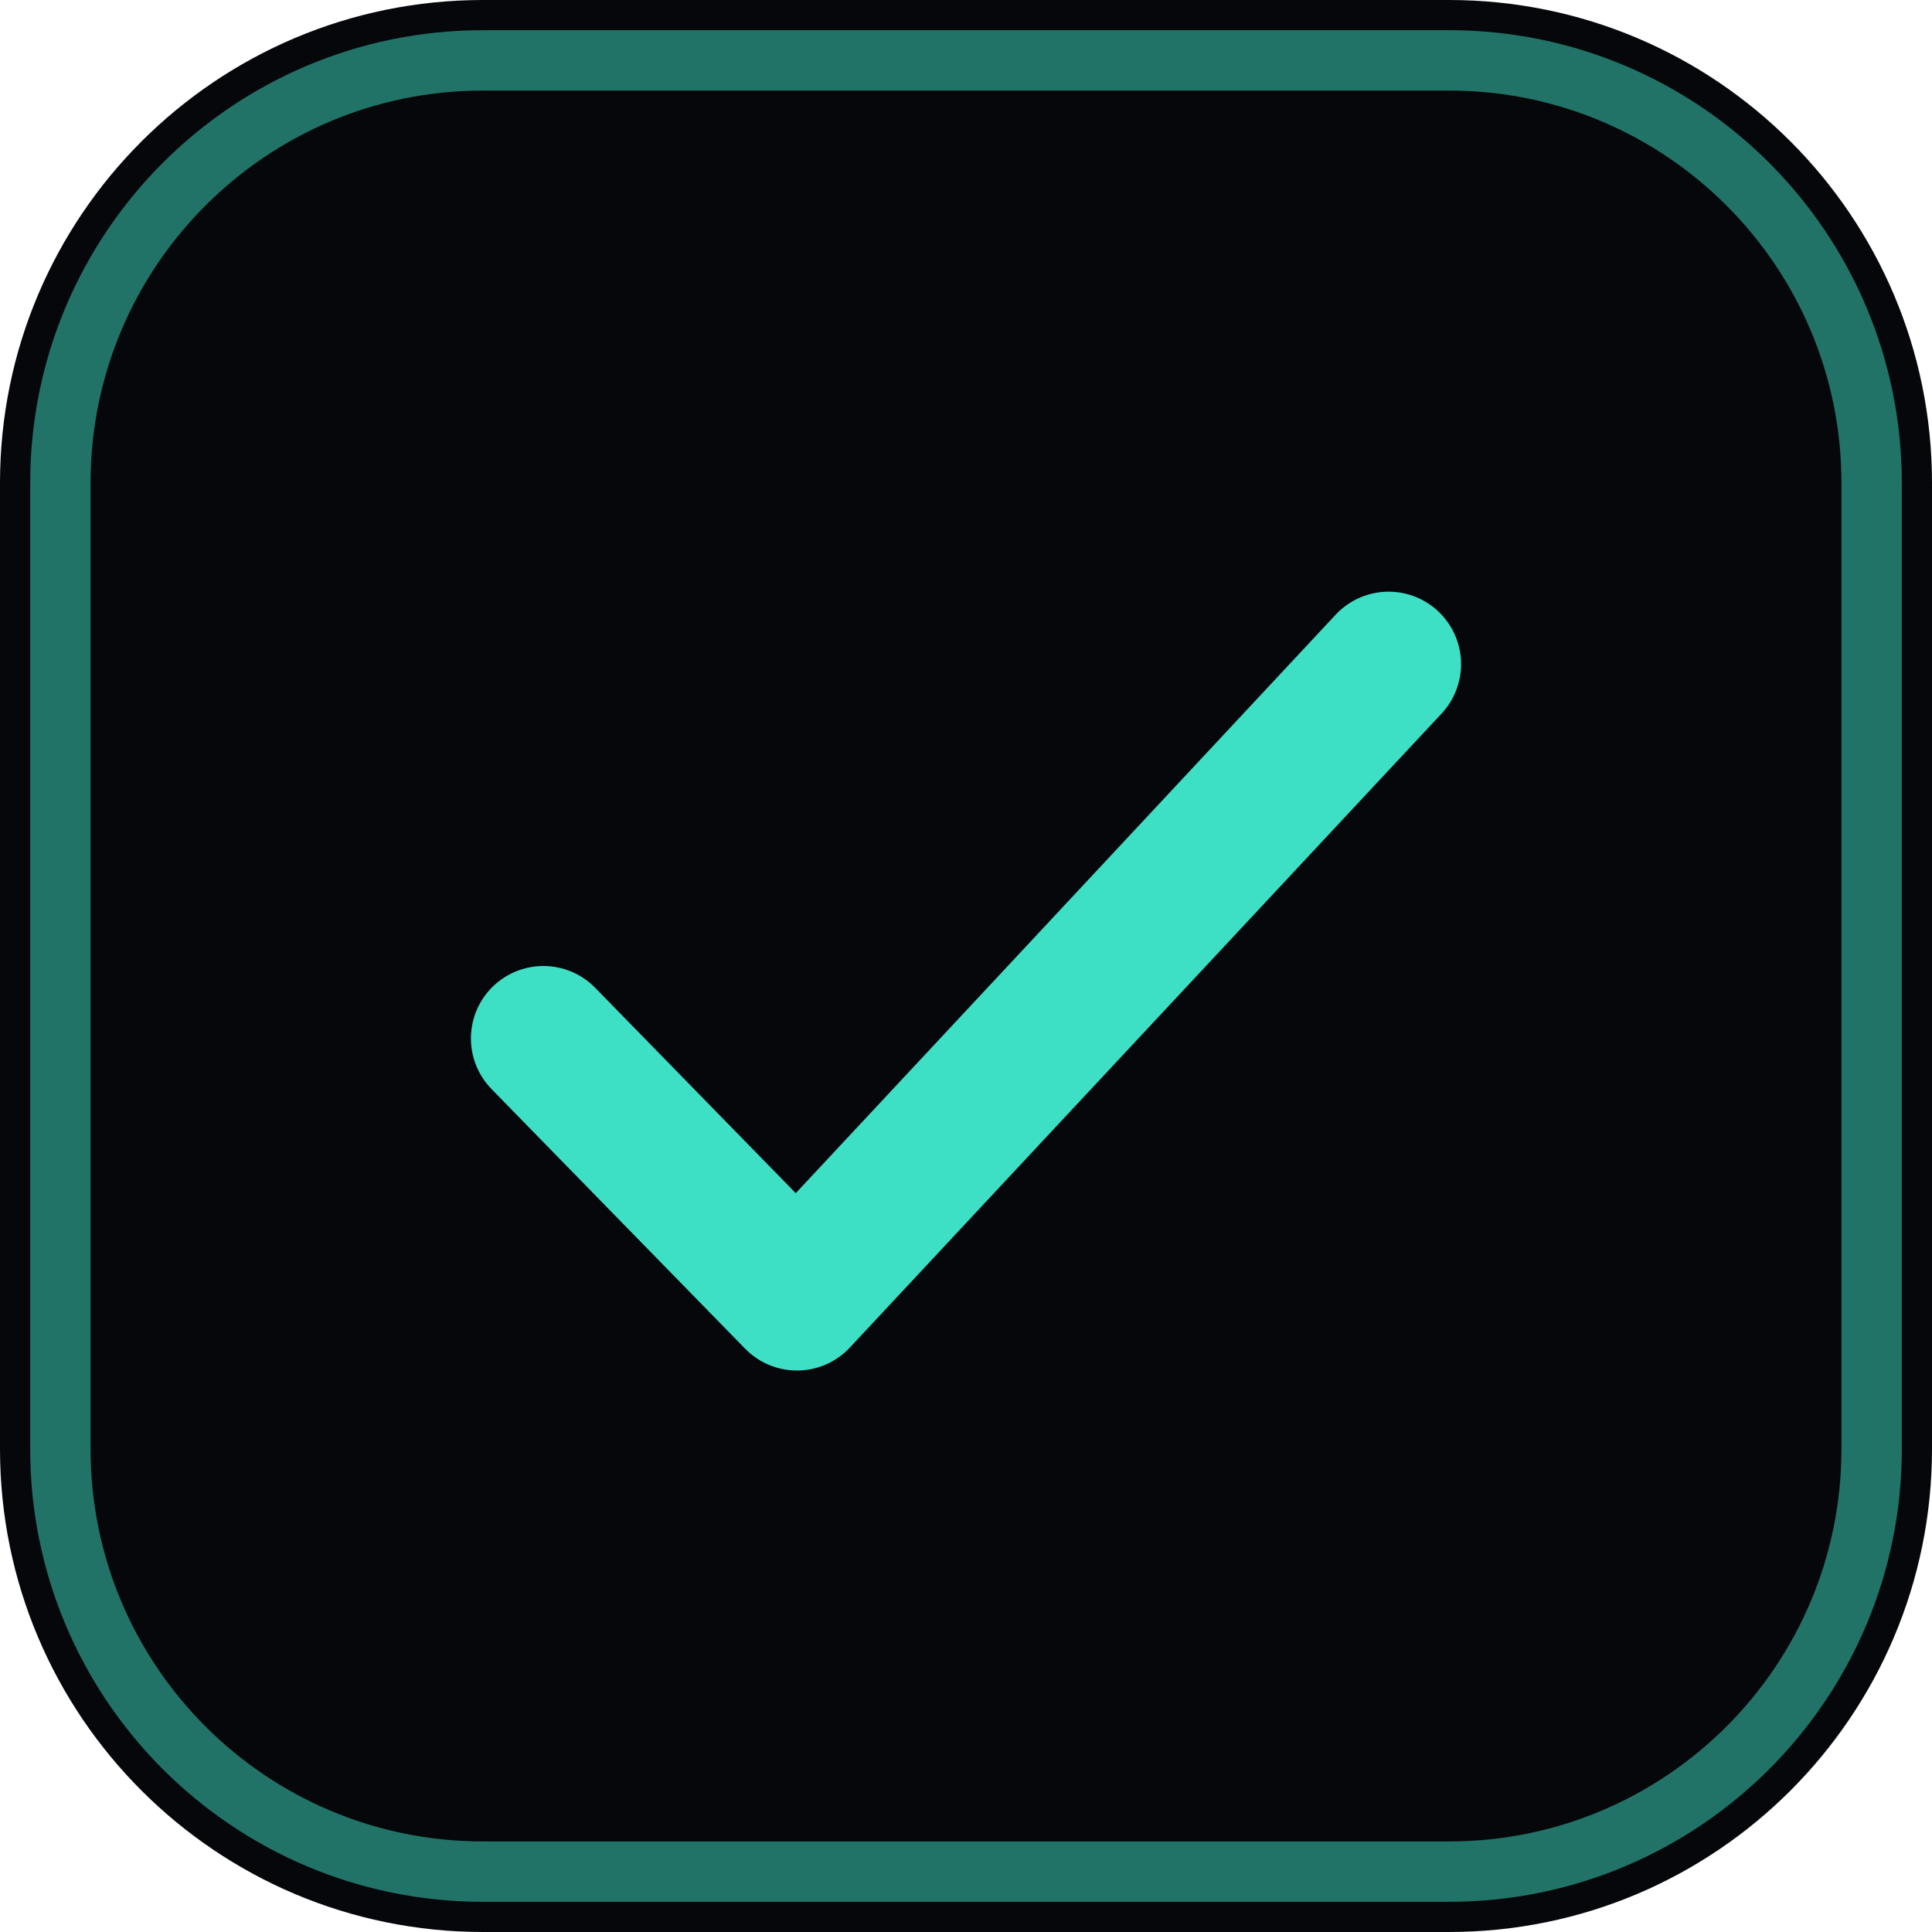
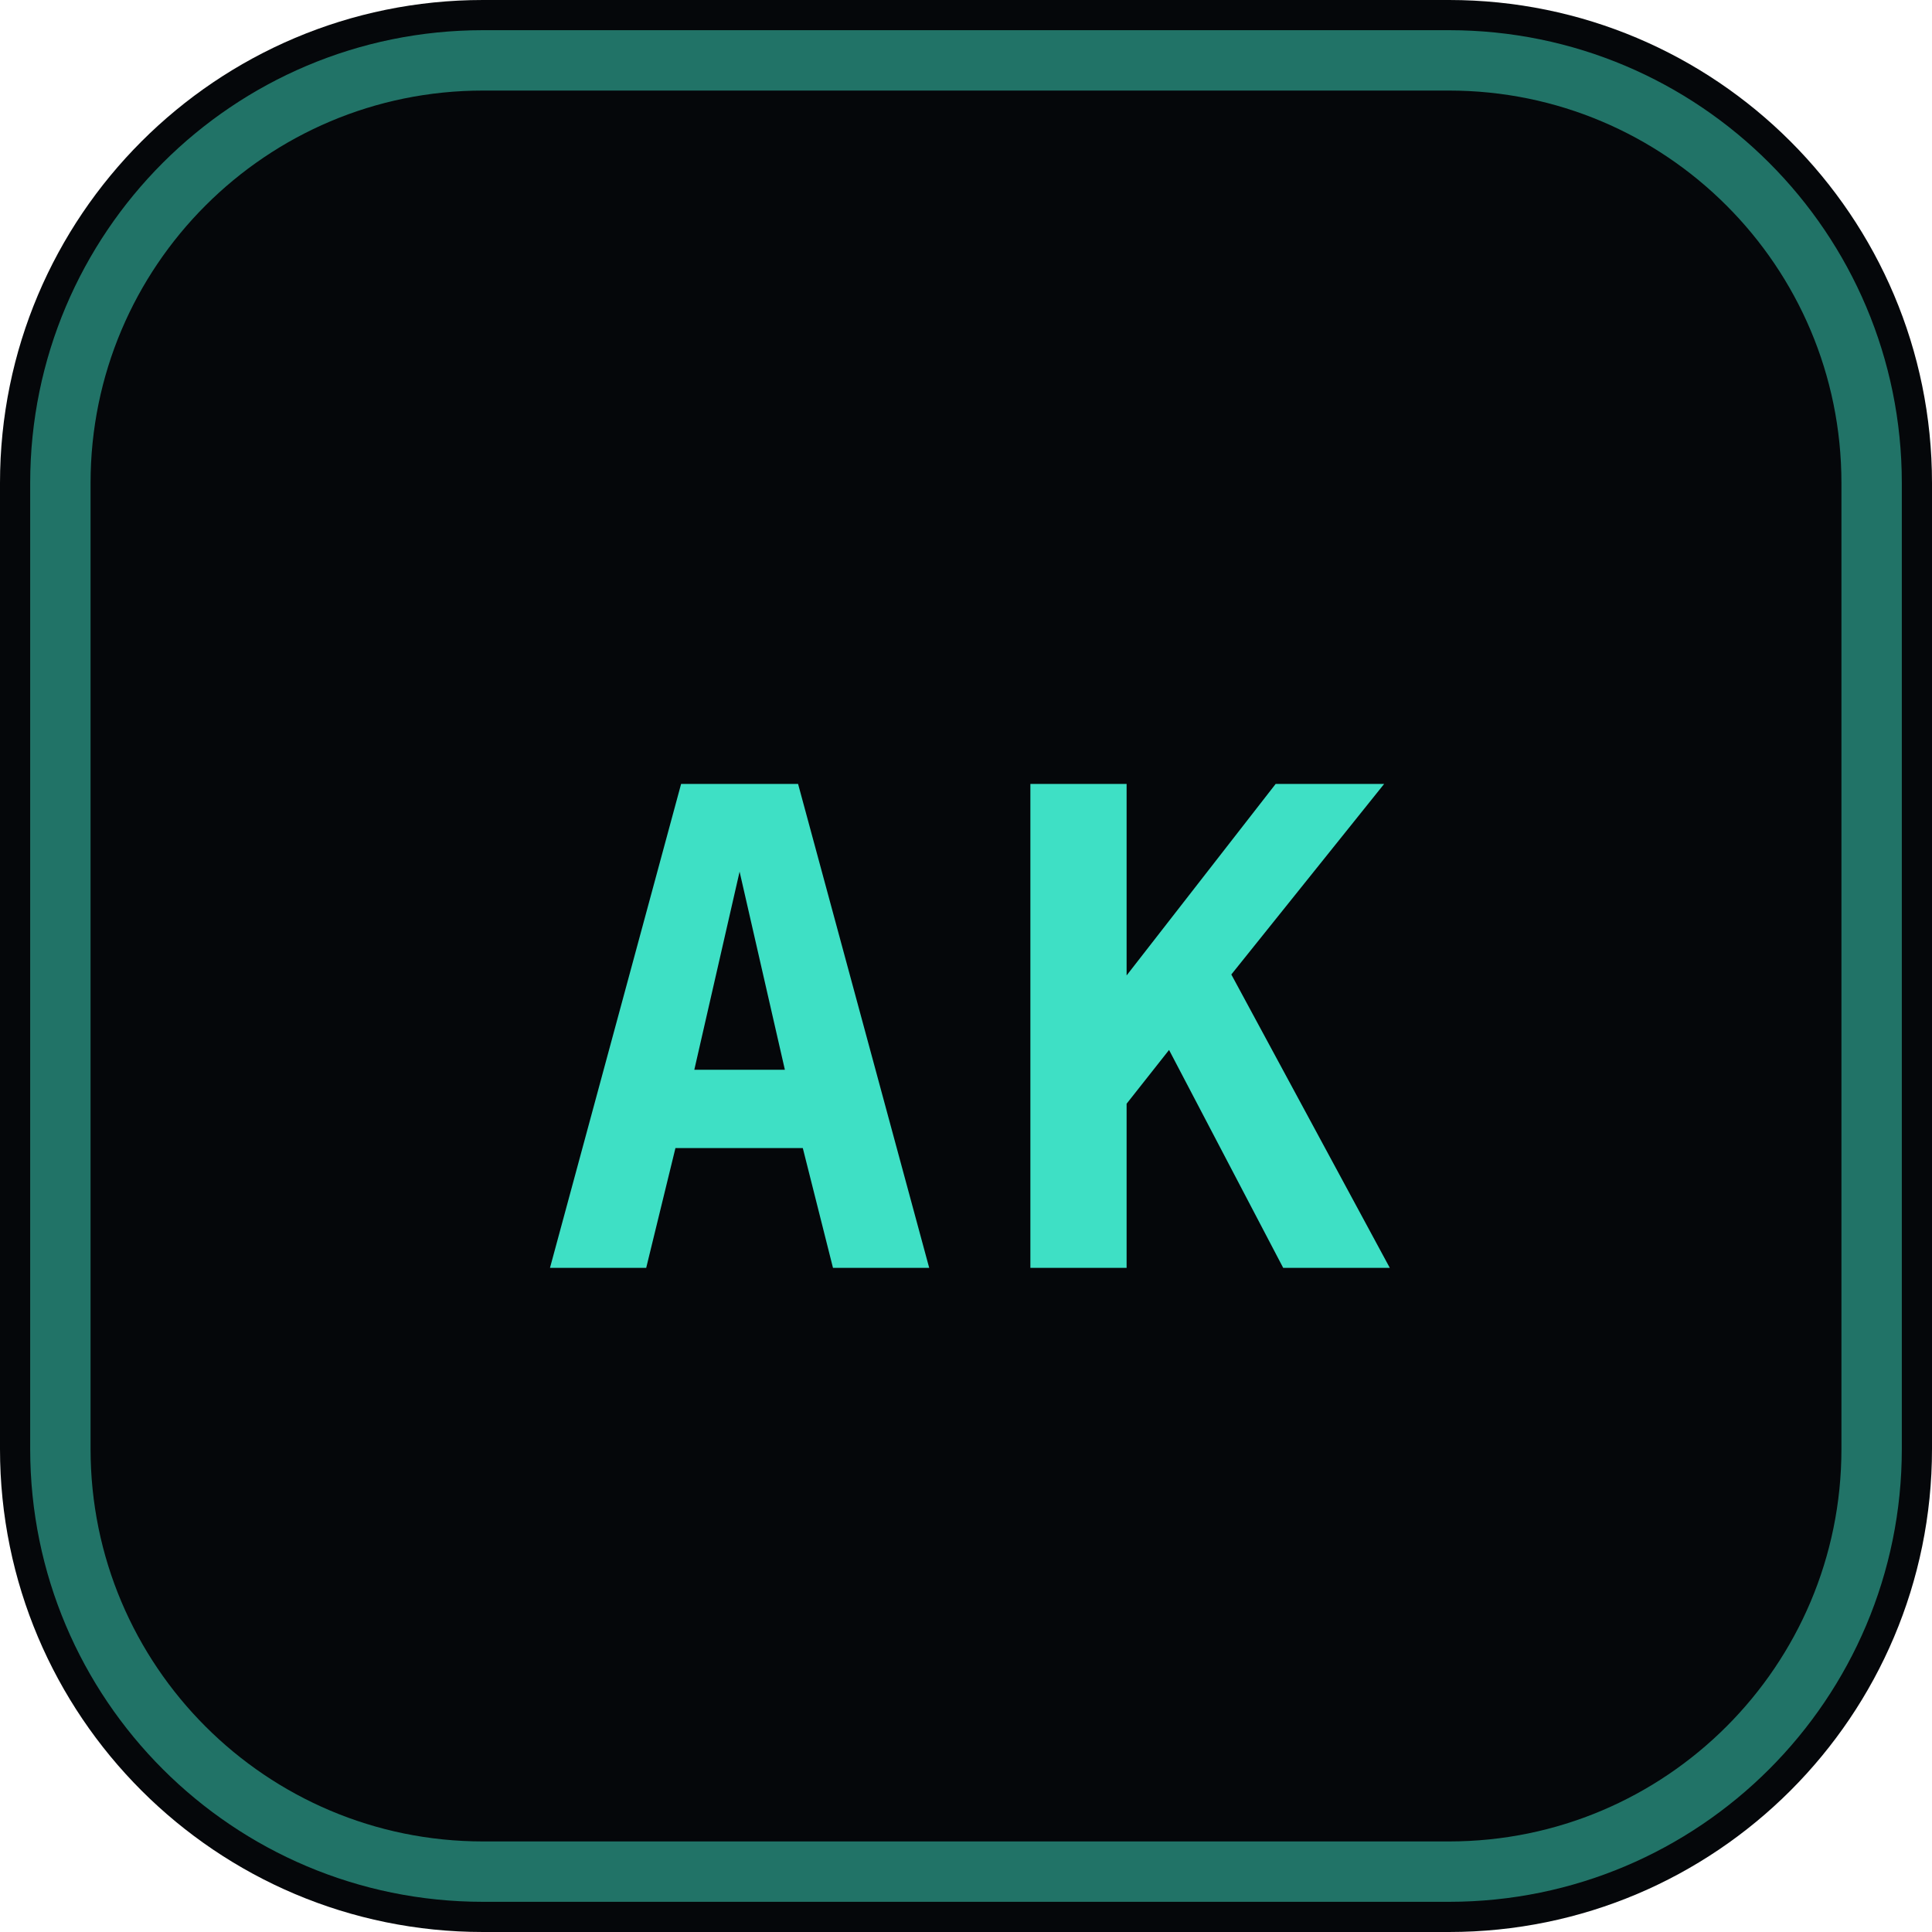
<svg xmlns="http://www.w3.org/2000/svg" viewBox="0 0 32 32" fill="none">
  <rect width="32" height="32" rx="8" fill="#05070a" />
  <rect x="1" y="1" width="30" height="30" rx="7" stroke="#3ee0c5" stroke-opacity="0.5" />
-   <path d="M9 17.2 13.2 21.5 23 11" stroke="#3ee0c5" stroke-width="2.4" stroke-linecap="round" stroke-linejoin="round" />
+   <text x="16" y="21" text-anchor="middle" fill="#3ee0c5" font-family="ui-monospace, SFMono-Regular, Menlo, Consolas, monospace" font-size="11" font-weight="600" letter-spacing="0.08em">AK</text>
</svg>
